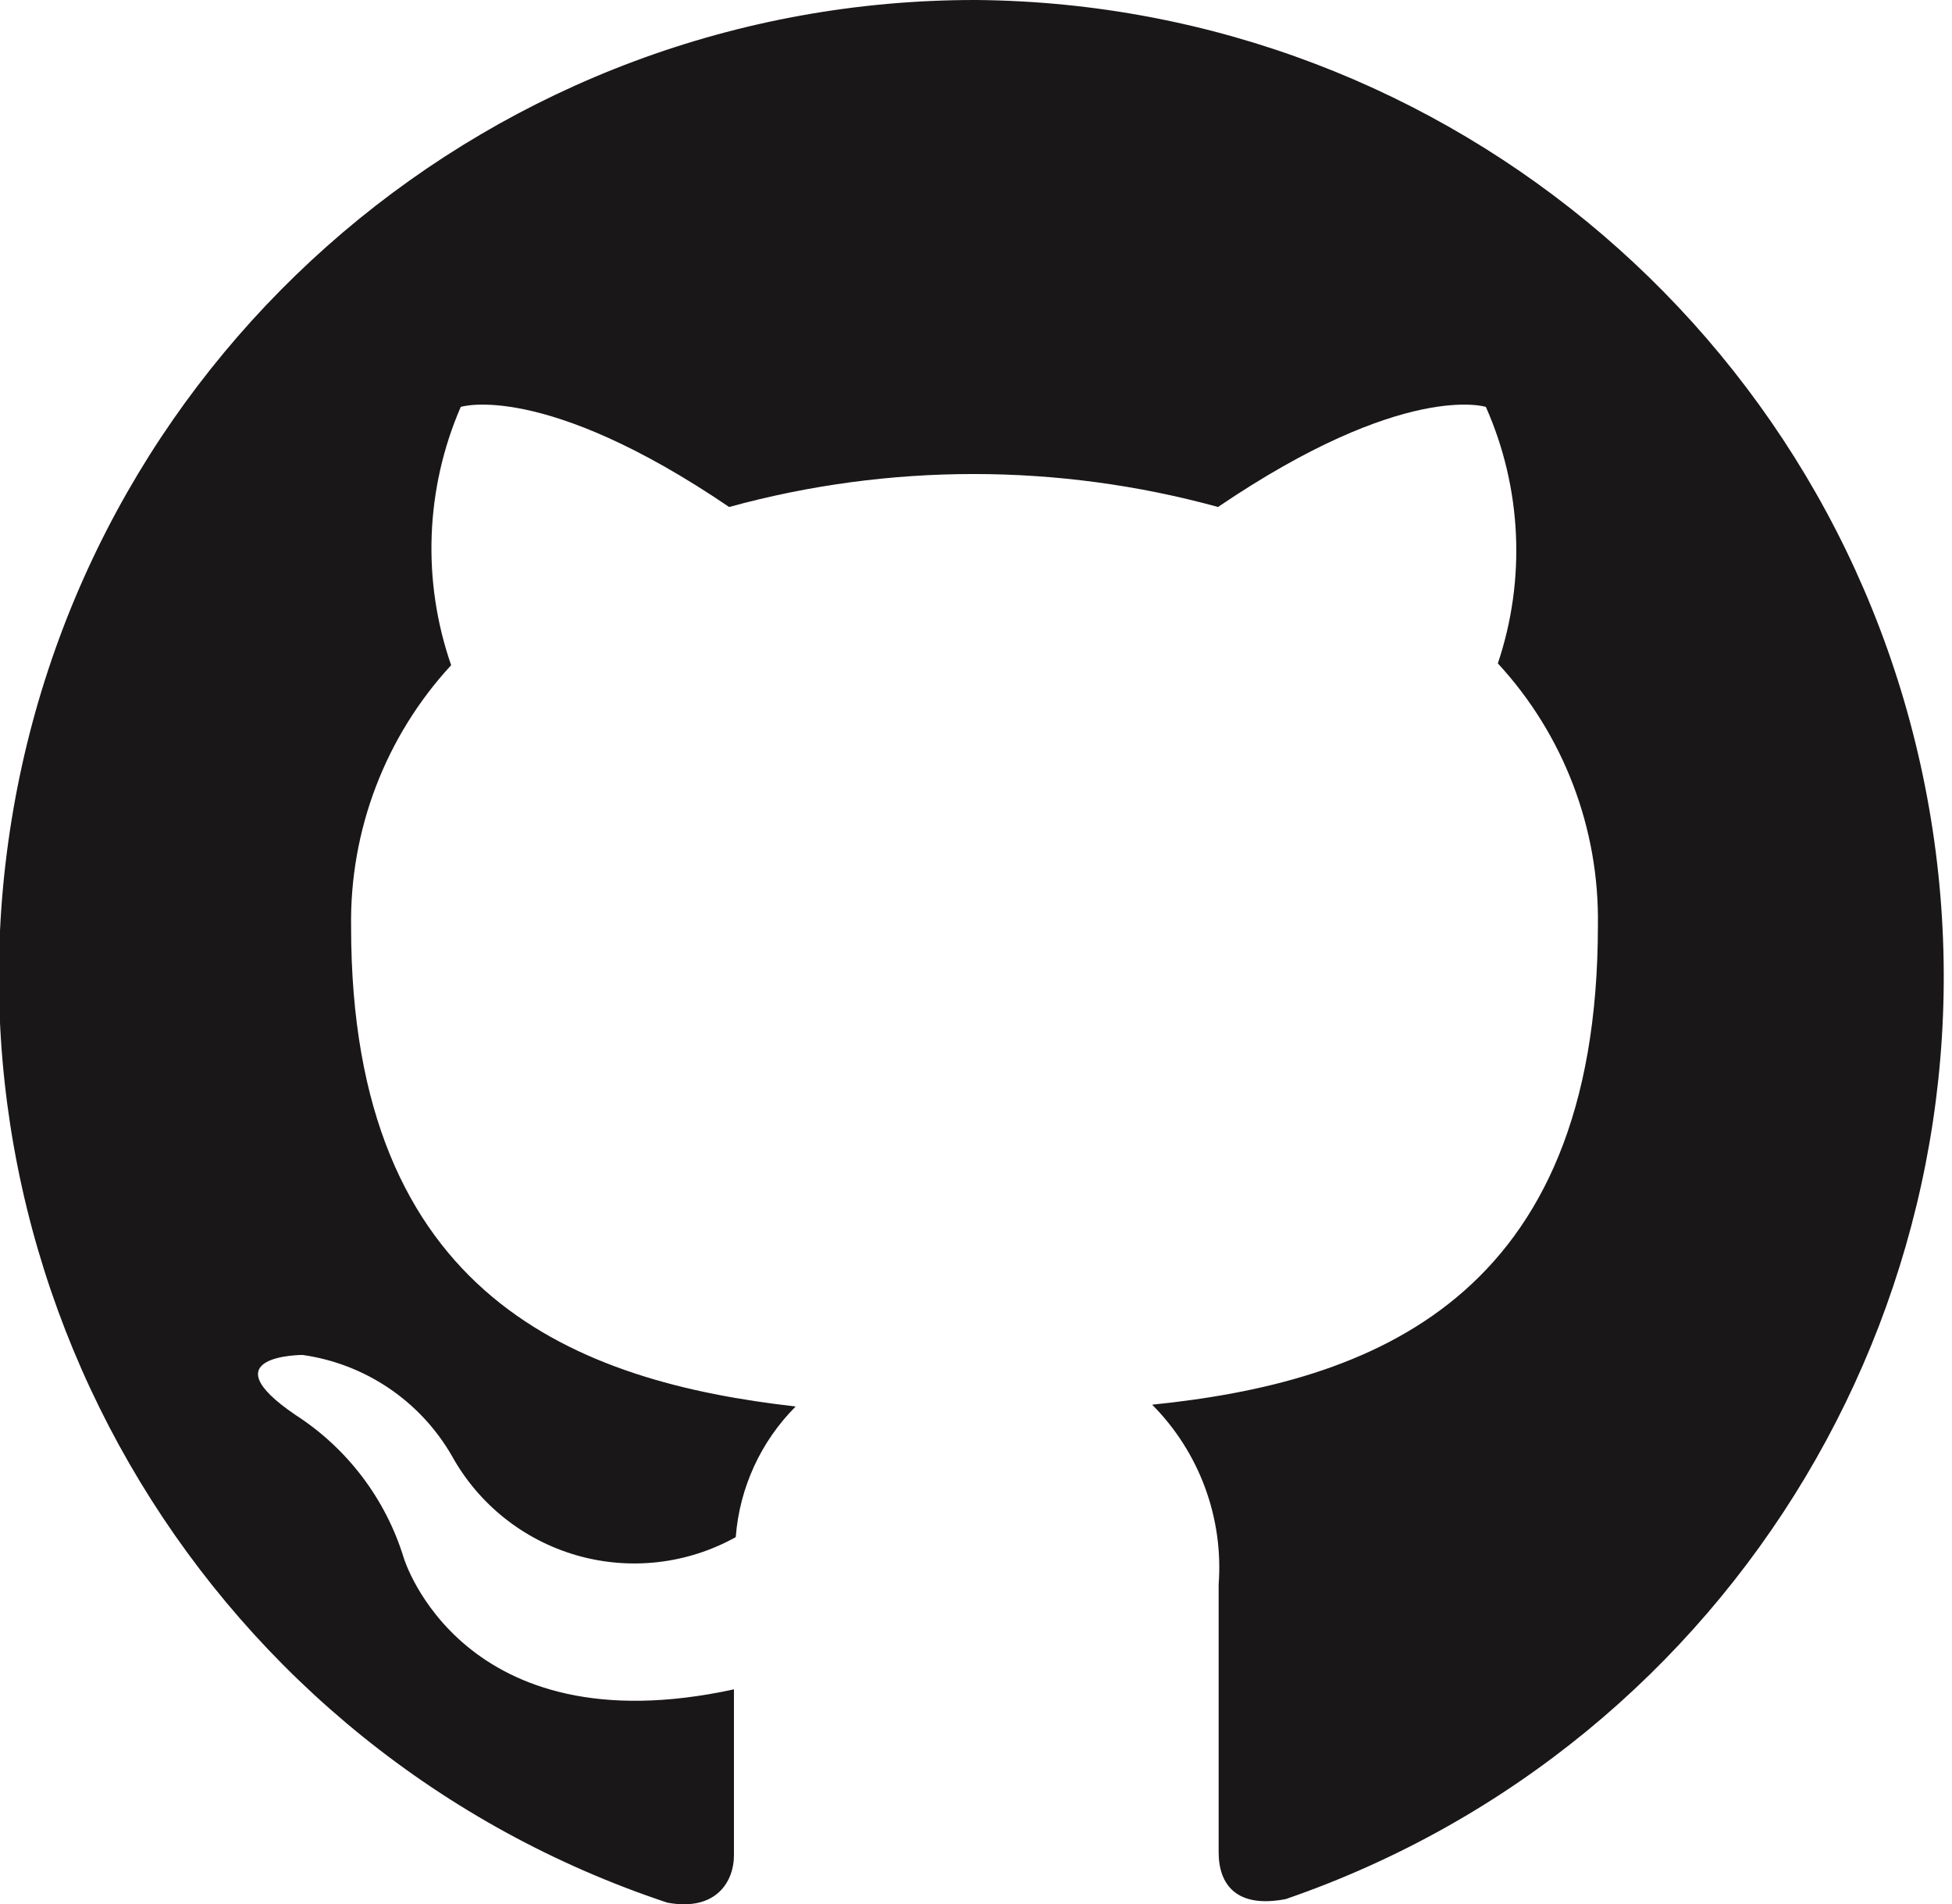
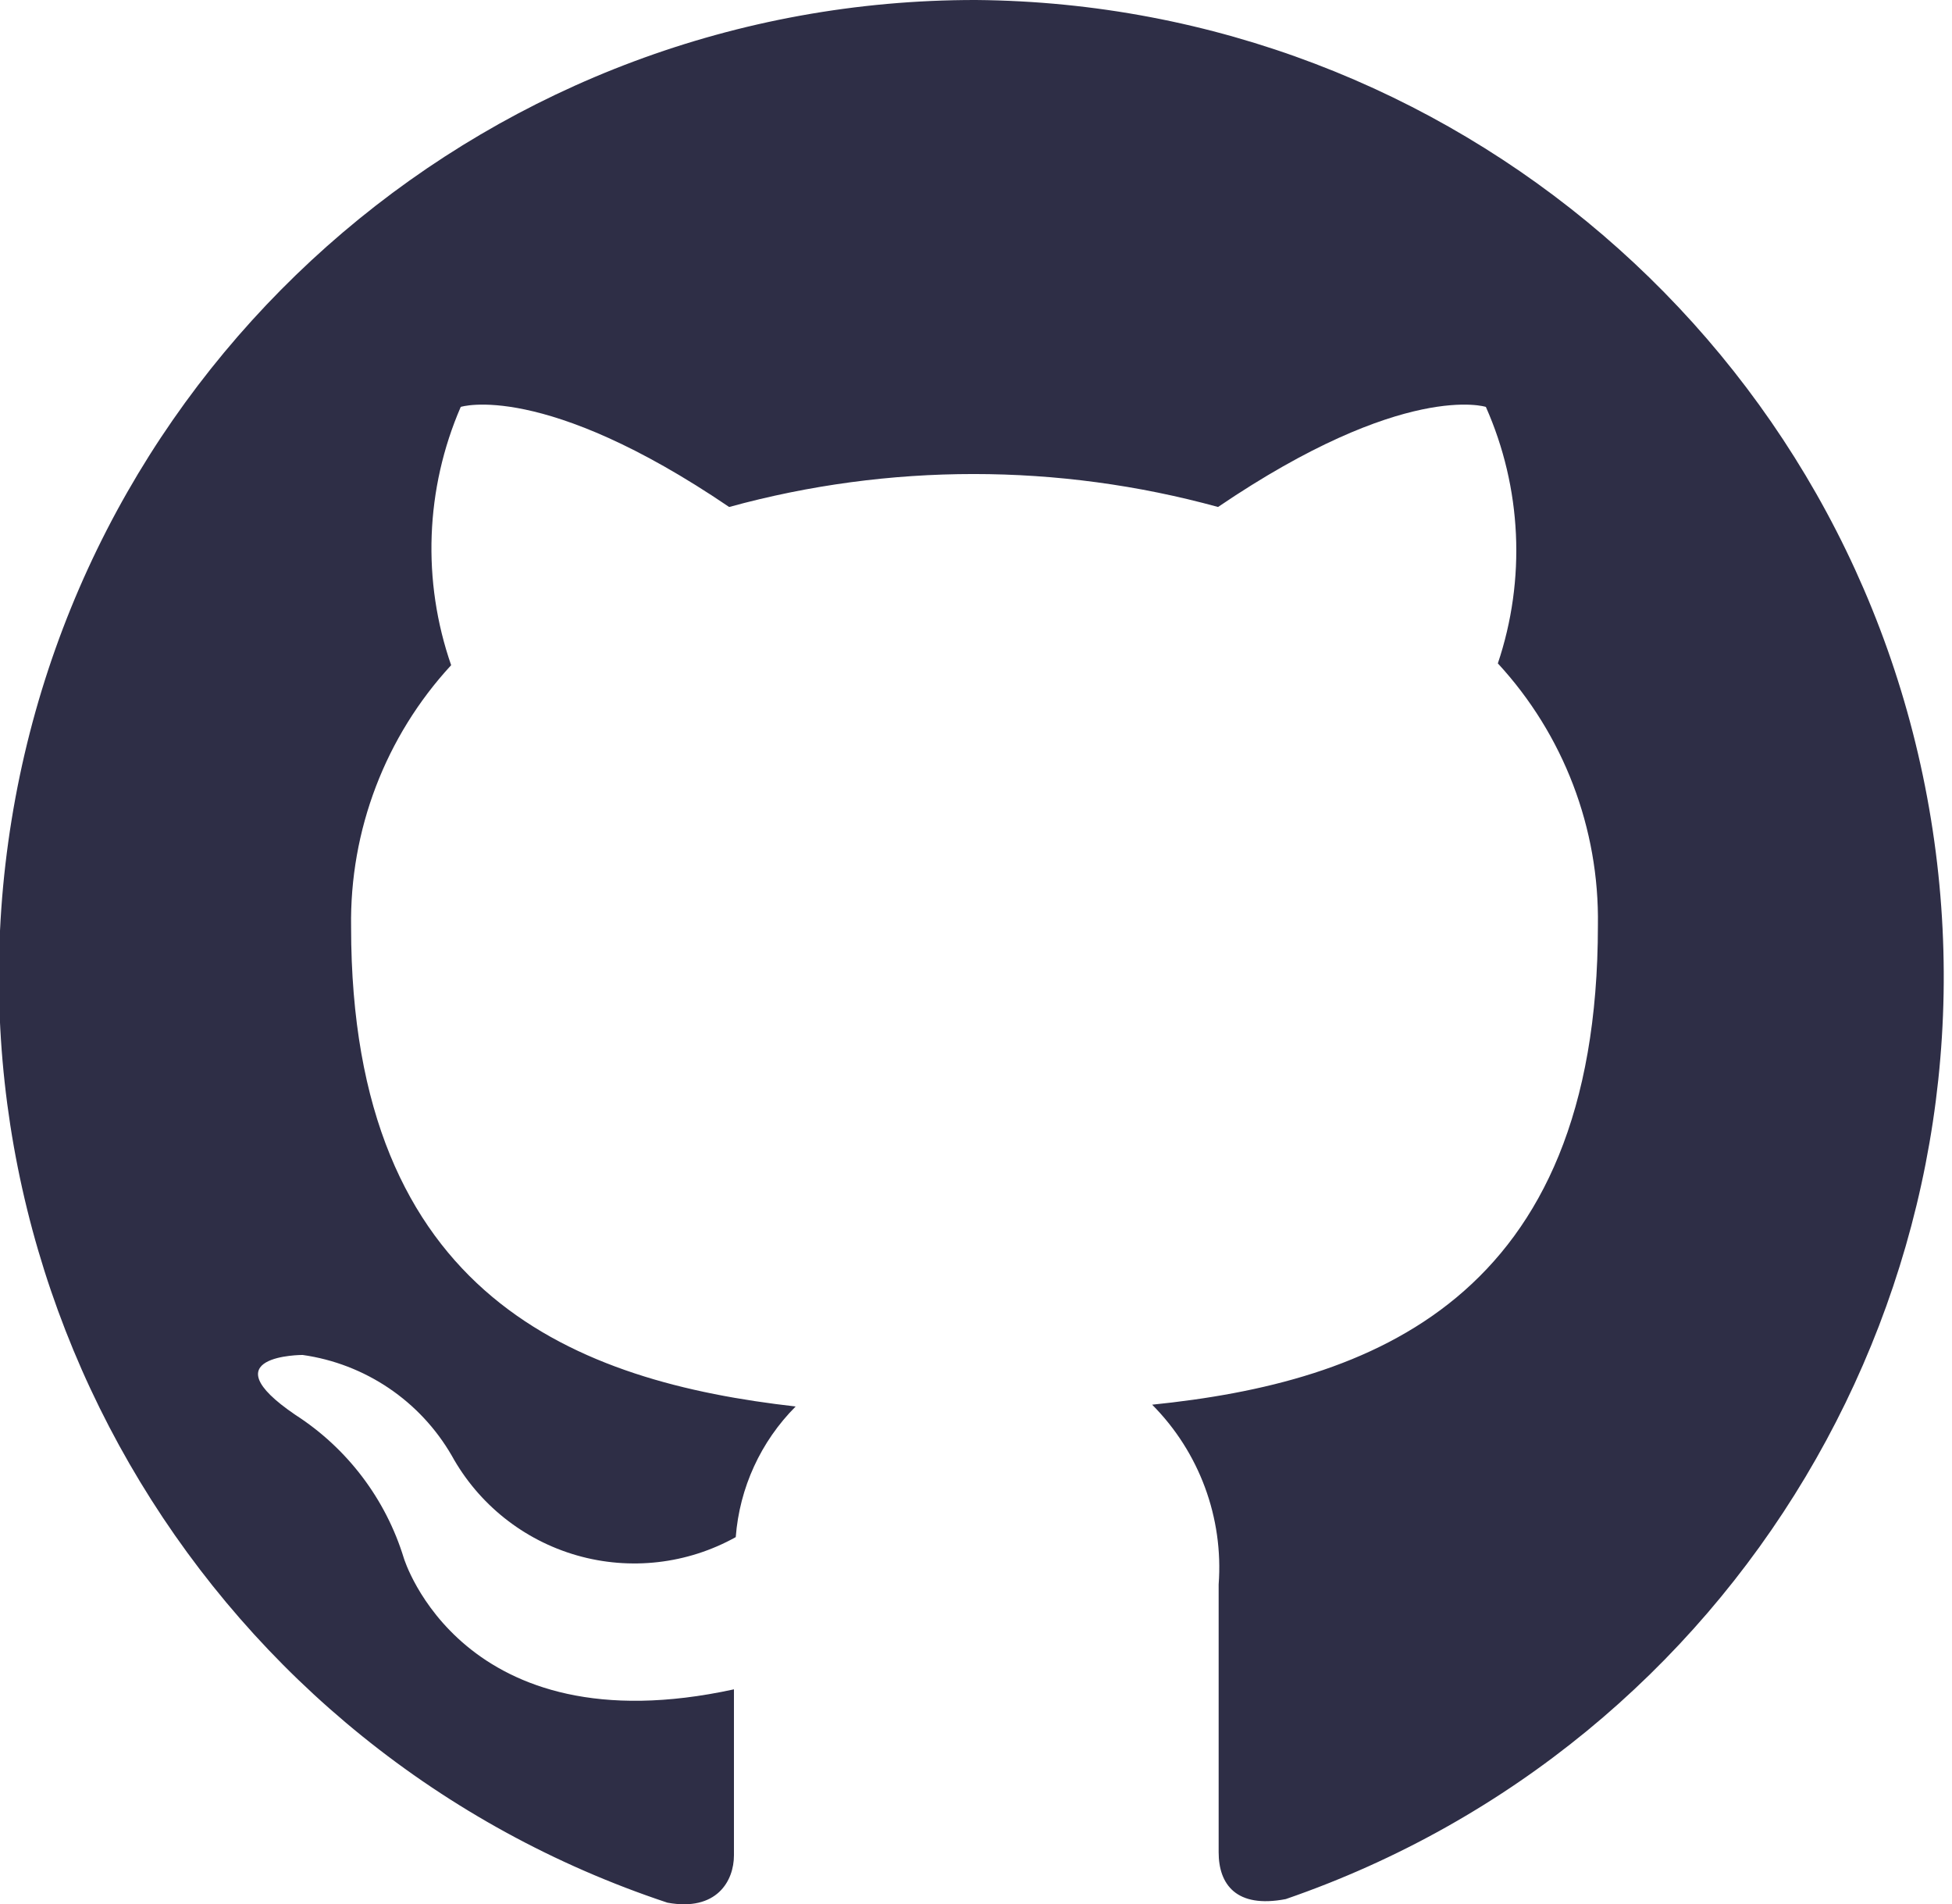
<svg xmlns="http://www.w3.org/2000/svg" viewBox="0 0 32.58 31.77">
-   <path d="M16.29,0a16.29,16.29,0,0,0-5.15,31.75c.82.15,1.11-.36,1.11-.79s0-1.41,0-2.77C7.7,29.18,6.74,26,6.74,26a4.36,4.36,0,0,0-1.81-2.39c-1.47-1,.12-1,.12-1a3.43,3.43,0,0,1,2.49,1.68,3.48,3.48,0,0,0,4.74,1.36,3.46,3.46,0,0,1,1-2.18c-3.62-.41-7.42-1.81-7.42-8a6.3,6.3,0,0,1,1.67-4.37,5.94,5.94,0,0,1,.16-4.31s1.37-.44,4.48,1.67a15.41,15.41,0,0,1,8.16,0c3.11-2.11,4.47-1.67,4.47-1.67A5.91,5.91,0,0,1,25,11.07a6.3,6.3,0,0,1,1.67,4.37c0,6.26-3.81,7.63-7.44,8a3.85,3.85,0,0,1,1.11,3c0,2.18,0,3.94,0,4.47s.29.94,1.12.78A16.29,16.29,0,0,0,16.29,0Z" style="fill:#191717;fill-rule:evenodd" />
+   <path d="M16.29,0a16.29,16.29,0,0,0-5.15,31.75c.82.15,1.11-.36,1.11-.79s0-1.41,0-2.77C7.7,29.18,6.74,26,6.74,26a4.36,4.36,0,0,0-1.81-2.39c-1.47-1,.12-1,.12-1a3.43,3.43,0,0,1,2.49,1.68,3.48,3.48,0,0,0,4.74,1.36,3.46,3.46,0,0,1,1-2.18c-3.62-.41-7.42-1.81-7.42-8a6.3,6.3,0,0,1,1.67-4.37,5.94,5.94,0,0,1,.16-4.31s1.37-.44,4.48,1.67a15.41,15.41,0,0,1,8.16,0c3.11-2.11,4.47-1.67,4.47-1.67A5.91,5.91,0,0,1,25,11.07a6.3,6.3,0,0,1,1.67,4.37c0,6.26-3.81,7.63-7.44,8a3.85,3.85,0,0,1,1.11,3c0,2.18,0,3.94,0,4.47s.29.94,1.12.78A16.29,16.29,0,0,0,16.29,0Z" style="fill:#2e2e46;fill-rule:evenodd" />
</svg>
